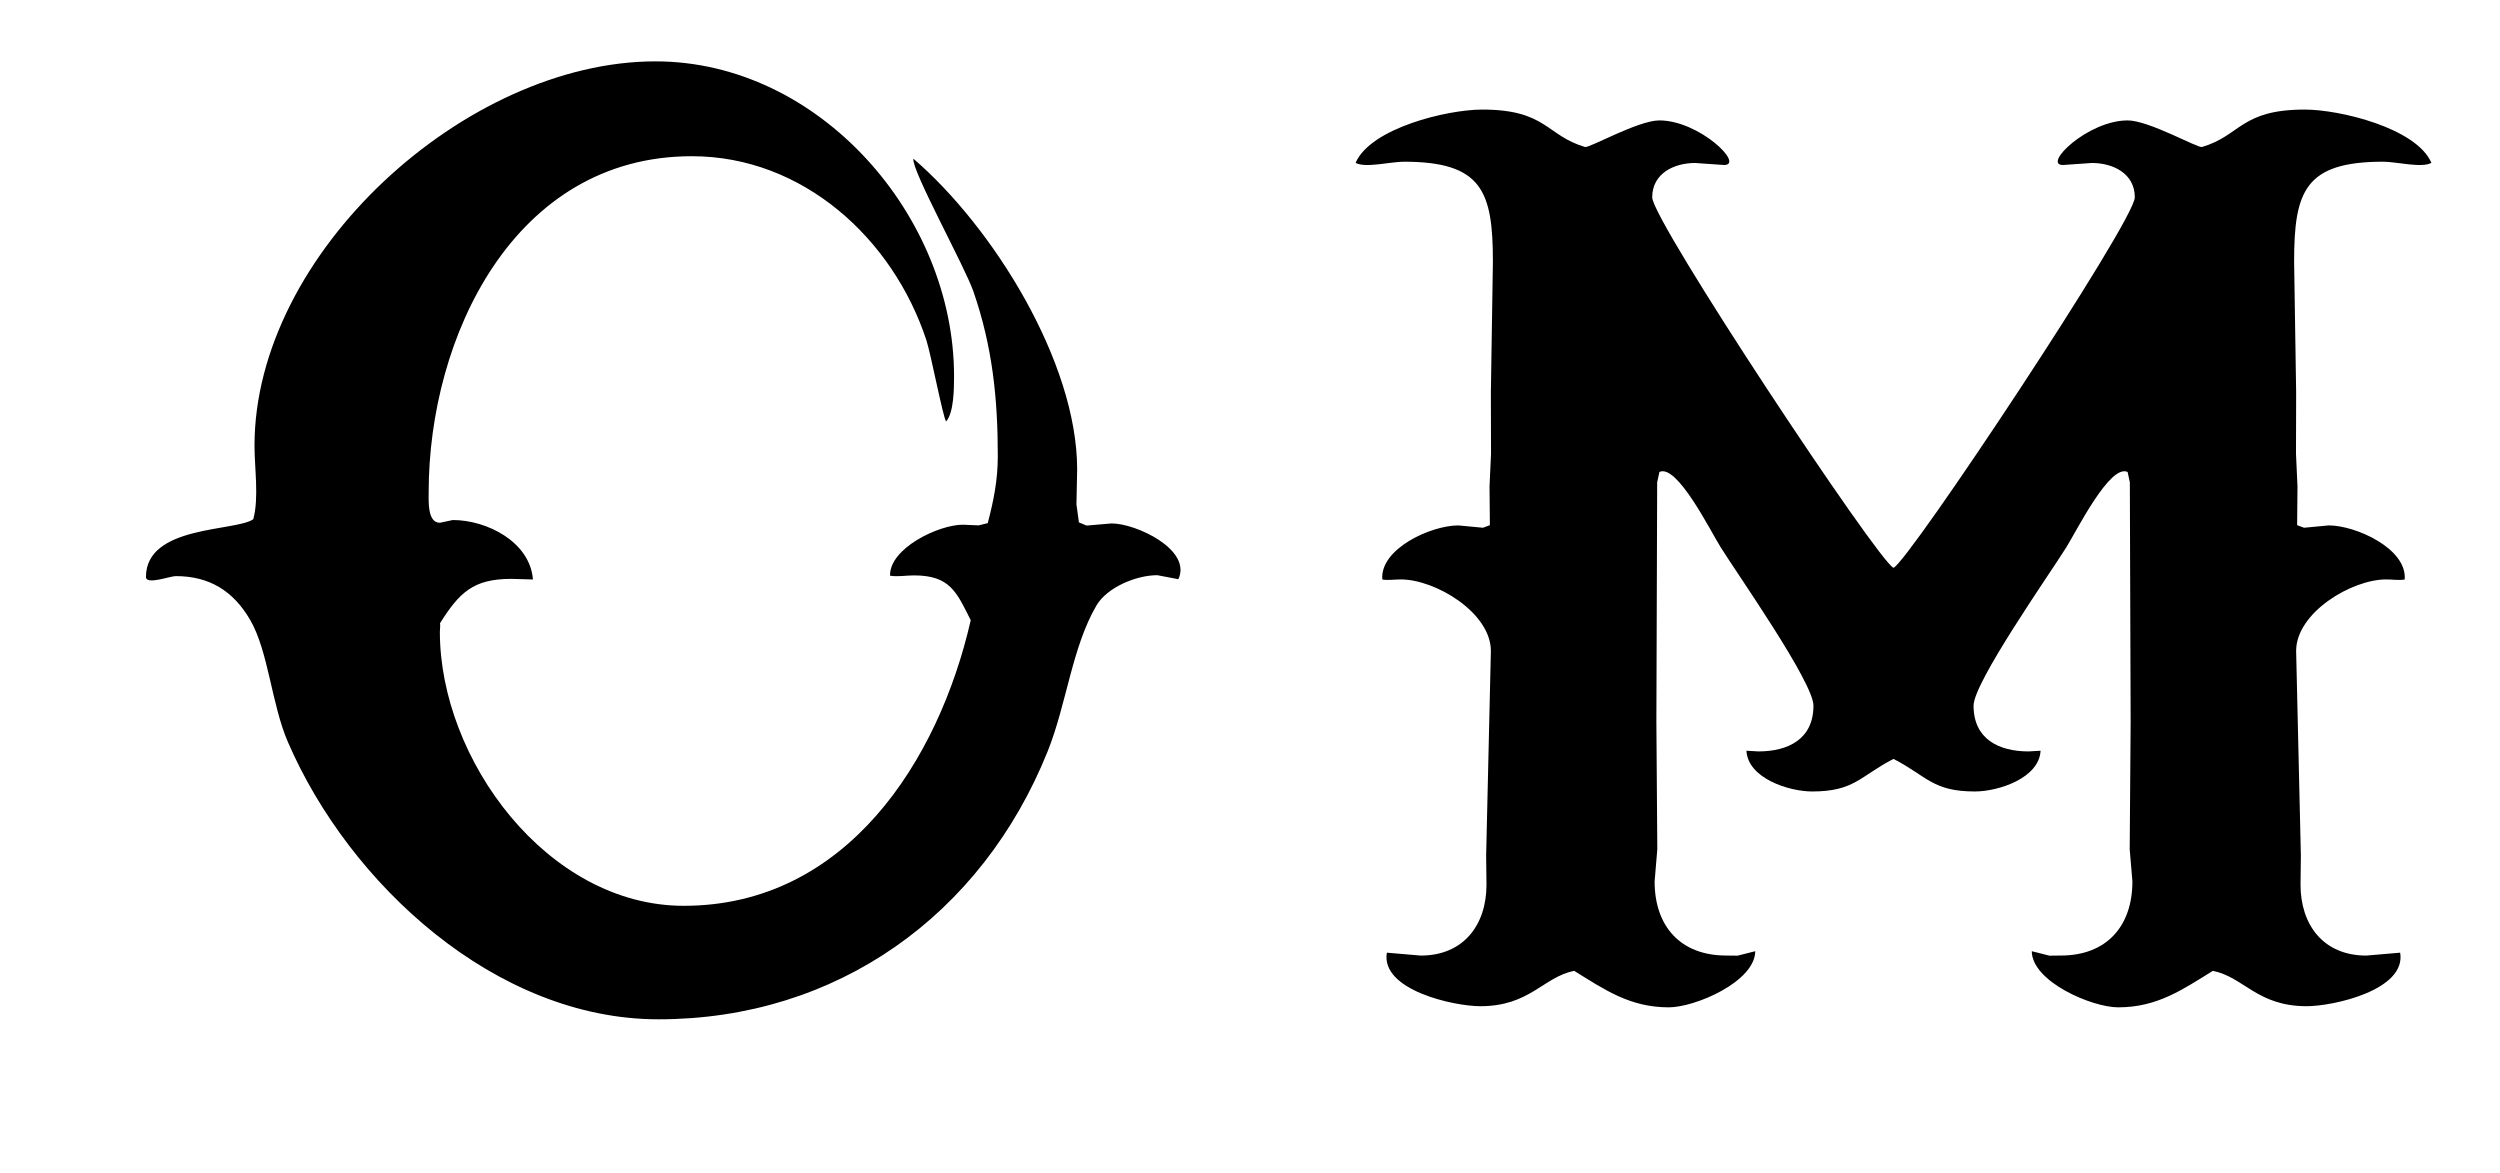
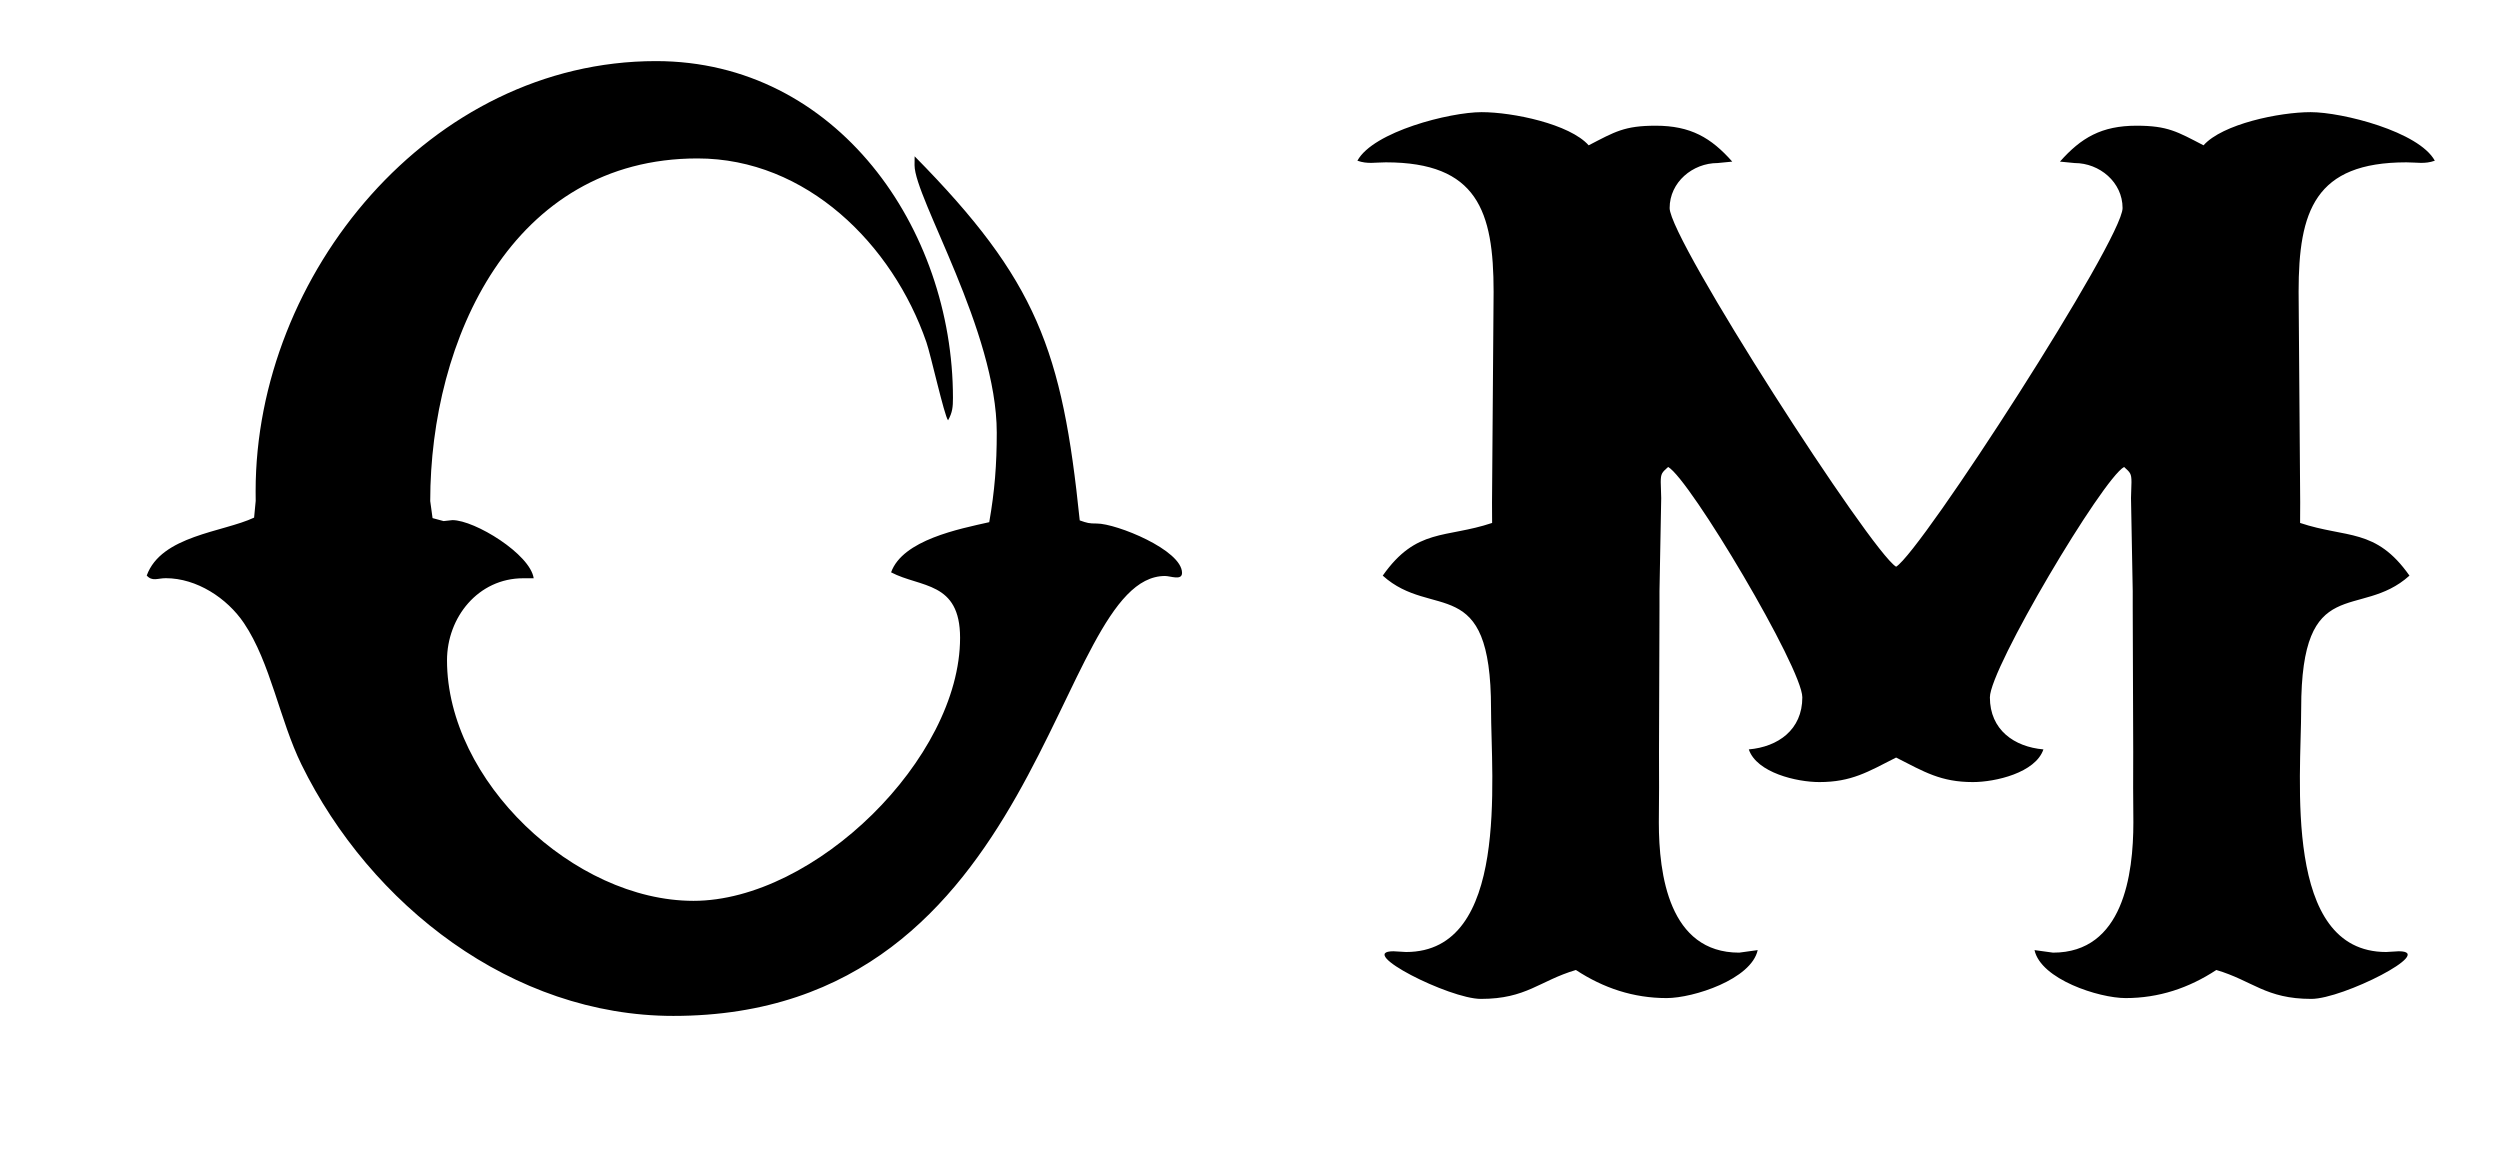
- <svg xmlns="http://www.w3.org/2000/svg" version="1.1" width="1254.512pt" height="588.197pt" viewBox="0 0 1254.512 588.197">
-   <path fill="#000000" fill-rule="evenodd" stroke="none" d="M591.308 290.643 C598.217 275.87 570.128 262.66 557.813 262.66 L545.259 263.734 L541.409 262.139 L540.167 253.141 L540.524 235.55 C540.524 181.556 498.135 113.821 458.343 79.635 C457.225 85.086 484.196 133.892 488.469 146.274 C498.007 173.913 500.7 199.844 500.7 228.909 C500.7 240.868 498.651 251.021 495.654 262.505 L491.136 263.635 L483.168 263.298 C470.941 263.298 446.262 275.182 446.631 288.884 C450.488 289.522 454.537 288.738 458.643 288.738 C476.698 288.738 480.03 297.072 487.122 311.235 C471.076 381.569 424.758 454.54 343.122 454.54 C274.624 454.54 220.725 381.046 220.725 317.036 C220.725 315.415 221.034 314.361 220.808 312.715 C230.479 297.426 237.352 290.476 256.603 290.476 L267.435 290.786 C265.956 271.907 244.321 260.95 227.241 260.95 L220.742 262.324 C214.415 262.324 215.105 251.348 215.105 247.028 C215.105 169.297 257.813 78.39 347.179 78.39 C402.815 78.39 448.079 119.69 464.868 170.742 C467.069 177.432 473.248 209.586 474.75 211.485 C478.675 207.229 478.747 194.763 478.747 188.75 C478.747 108.374 411.161 30.793 328.91 30.793 C233.815 30.793 127.712 127.041 127.712 223.637 C127.712 235.071 130.012 249.717 127.099 260.544 C118.302 266.793 73.246 263.455 73.246 289.524 C73.246 293.664 85.302 289.094 88.187 289.094 C104.996 289.094 117.029 296.449 125.535 311.071 C134.702 326.828 136.234 353.27 144.439 372.272 C175.222 443.557 248.76 511.495 330.406 511.495 C419.643 511.495 492.687 459.441 525.787 376.853 C535.13 353.54 537.995 324.67 550.186 303.863 C555.607 294.611 570.319 288.636 580.721 288.636 L591.308 290.643 Z M950.171 284.932 C942.746 282.058 829.085 110.808 829.085 99.031 C829.085 87.015 840.032 81.787 850.638 81.787 L865.142 82.795 C875.616 82.795 852.753 60.423 832.658 60.423 C822.034 60.423 797.494 74.391 795.372 73.763 C775.802 67.97 776.035 54.983 743.762 54.983 C726.284 54.983 687.795 64.229 680.246 81.712 C684.999 84.458 697.93 81.145 704.412 81.145 C743.739 81.145 749.143 95.96 749.143 131.325 L748.126 197 L748.202 227.734 L747.449 244.131 L747.633 263.54 L744.16 264.824 L731.793 263.653 C718.054 263.653 692.363 275.393 693.654 290.8 C696.689 291.303 699.534 290.761 702.942 290.761 C720.301 290.761 748.131 307.443 748.131 326.651 L745.755 429.371 L745.927 443.916 C745.927 464.179 734.385 479.512 712.92 479.512 L695.929 478.056 C692.747 496.827 729.474 504.92 742.847 504.92 C767.726 504.92 774.369 490.296 789.921 487.173 C805.184 496.604 817.836 505.486 837.419 505.486 C850.605 505.486 880.661 492.636 880.794 477.314 L871.947 479.553 L866.188 479.493 C843.435 479.493 830.29 464.962 830.29 442.307 L831.646 426.187 L831.177 362.375 L831.577 242.025 L832.696 236.843 C841.518 232.563 858.248 266.329 863.489 274.696 C872.099 288.44 910.001 342.427 910.001 354.095 C910.001 370.889 897.314 377.068 882.367 377.068 L876.373 376.721 C877.093 390.546 897.638 397.165 909.323 397.165 C930.565 397.165 933.306 389.52 950.171 380.82 C967.036 389.52 969.777 397.165 991.019 397.165 C1002.704 397.165 1023.25 390.546 1023.969 376.721 L1017.975 377.068 C1003.029 377.068 990.342 370.889 990.342 354.095 C990.342 342.427 1028.243 288.44 1036.853 274.696 C1042.095 266.329 1058.824 232.563 1067.647 236.843 L1068.765 242.025 L1069.165 362.375 L1068.696 426.187 L1070.053 442.307 C1070.053 464.962 1056.907 479.493 1034.155 479.493 L1028.396 479.553 L1019.549 477.314 C1019.682 492.636 1049.738 505.486 1062.924 505.486 C1082.506 505.486 1095.158 496.604 1110.422 487.173 C1125.974 490.296 1132.616 504.92 1157.495 504.92 C1170.868 504.92 1207.595 496.827 1204.413 478.056 L1187.422 479.512 C1165.957 479.512 1154.416 464.179 1154.416 443.916 L1154.588 429.371 L1152.211 326.651 C1152.211 307.443 1180.041 290.761 1197.4 290.761 C1200.808 290.761 1203.653 291.303 1206.688 290.8 C1207.979 275.393 1182.288 263.653 1168.549 263.653 L1156.182 264.824 L1152.71 263.54 L1152.893 244.131 L1152.14 227.734 L1152.216 197 L1151.199 131.325 C1151.199 95.96 1156.603 81.145 1195.93 81.145 C1202.413 81.145 1215.343 84.458 1220.097 81.712 C1212.547 64.229 1174.058 54.983 1156.581 54.983 C1124.307 54.983 1124.54 67.97 1104.97 73.763 C1102.848 74.391 1078.308 60.423 1067.684 60.423 C1047.59 60.423 1024.727 82.795 1035.201 82.795 L1049.704 81.787 C1060.31 81.787 1071.257 87.015 1071.257 99.031 C1071.257 110.808 957.596 282.058 950.171 284.932 Z" />
+ <svg xmlns="http://www.w3.org/2000/svg" version="1.1" width="1252.793pt" height="587.029pt" viewBox="0 0 1252.793 587.029">
+   <path fill="#000000" fill-rule="evenodd" stroke="none" d="M592.339 287.096 C592.339 275.601 559.469 262.346 549.646 262.346 C545.578 262.346 544.879 262.095 541.074 260.781 C532.313 175.565 519.647 140.508 458.339 78.327 L458.297 82.784 C458.297 99.226 499.492 165.917 499.492 216.82 C499.492 232.737 498.469 246.05 495.724 261.671 C480.795 265.039 452.368 270.536 446.537 286.807 C461.302 294.561 481.112 291.24 481.112 319.607 C481.112 380.089 408.252 451.429 347.492 451.429 C287.586 451.429 224.006 391.262 224.006 330.901 C224.006 309.355 239.631 289.779 262.18 289.779 L267.441 289.782 C265.694 277.681 237.921 260.639 226.715 260.639 L222.292 261.128 L216.762 259.634 L215.591 251.093 C215.591 170.192 256.589 79.394 349.541 79.394 C404.12 79.394 447.293 122.474 464.228 171.458 C466.45 177.883 473.216 208.383 475.089 210.622 C477.313 206.688 477.542 203.866 477.542 199.383 C477.542 114.582 419.411 30.62 328.703 30.62 C215.611 30.62 128.101 137.445 128.101 246.083 L128.133 251.01 L127.336 259.385 C111.836 266.694 80.83 268.318 73.528 288.409 C76.302 291.522 78.971 289.742 83.073 289.742 C98.55 289.742 113.79 299.699 122.242 312.24 C135.589 332.046 140.128 360.809 151.074 383.124 C185.634 453.576 256.75 509.09 337.423 509.09 C523.643 509.09 527.752 288.637 583.828 288.637 C586.535 288.637 592.339 291.079 592.339 287.096 Z M950.171 283.996 C937.477 276.294 836.684 120.037 836.684 104.261 C836.684 91.313 848.198 81.704 860.72 81.704 L868.063 80.987 C857.461 69.01 847.202 62.993 829.696 62.993 C814.026 62.993 809.273 66.004 796.113 72.823 C786.643 62.151 758.115 56.202 742.436 56.202 C726.574 56.202 688.159 65.955 680.214 80.536 C685.307 82.334 689.17 81.352 694.476 81.352 C740.337 81.352 748.469 105.771 748.469 146.19 L747.676 251.759 L747.726 262.057 C724.451 269.849 709.816 264.413 692.916 288.457 C717.884 311.03 747.181 286.202 747.181 355.207 C747.181 389.807 756.523 477.068 704.611 477.068 L698.29 476.695 C679.211 476.695 726.269 500.566 742.097 500.566 C764.978 500.566 771.415 491.49 789.705 486.075 C803.547 495.167 818.556 500.154 835.185 500.154 C848.58 500.154 877.637 490.732 880.813 476.11 L871.528 477.386 C836.358 477.386 831.273 438.173 831.273 412.165 L831.388 394.805 L831.351 376.74 L831.598 304.248 L831.596 296.271 L832.46 249.597 L832.225 241.626 C832.225 237.187 832.874 236.811 835.927 234.001 C846.77 240.016 903.176 334.866 903.176 349.451 C903.176 365.743 890.987 374.255 876.35 375.538 C880.341 387.274 900.46 391.909 911.683 391.909 C927.828 391.909 936.085 386.775 950.171 379.617 C964.258 386.775 972.514 391.909 988.66 391.909 C999.882 391.909 1020.001 387.274 1023.992 375.538 C1009.355 374.255 997.166 365.743 997.166 349.451 C997.166 334.866 1053.573 240.016 1064.416 234.001 C1067.469 236.811 1068.117 237.187 1068.117 241.626 L1067.882 249.597 L1068.746 296.271 L1068.744 304.248 L1068.991 376.74 L1068.954 394.805 L1069.069 412.165 C1069.069 438.173 1063.985 477.386 1028.814 477.386 L1019.529 476.11 C1022.705 490.732 1051.762 500.154 1065.157 500.154 C1081.787 500.154 1096.795 495.167 1110.638 486.075 C1128.928 491.49 1135.364 500.566 1158.245 500.566 C1174.073 500.566 1221.131 476.695 1202.053 476.695 L1195.731 477.068 C1143.82 477.068 1153.161 389.807 1153.161 355.207 C1153.161 286.202 1182.458 311.03 1207.426 288.457 C1190.526 264.413 1175.892 269.849 1152.616 262.057 L1152.666 251.759 L1151.873 146.19 C1151.873 105.771 1160.005 81.352 1205.867 81.352 C1211.172 81.352 1215.036 82.334 1220.128 80.536 C1212.183 65.955 1173.769 56.202 1157.906 56.202 C1142.227 56.202 1113.7 62.151 1104.229 72.823 C1091.07 66.004 1086.316 62.993 1070.647 62.993 C1053.14 62.993 1042.882 69.01 1032.28 80.987 L1039.623 81.704 C1052.144 81.704 1063.658 91.313 1063.658 104.261 C1063.658 120.037 962.865 276.294 950.171 283.996 Z" />
</svg>
